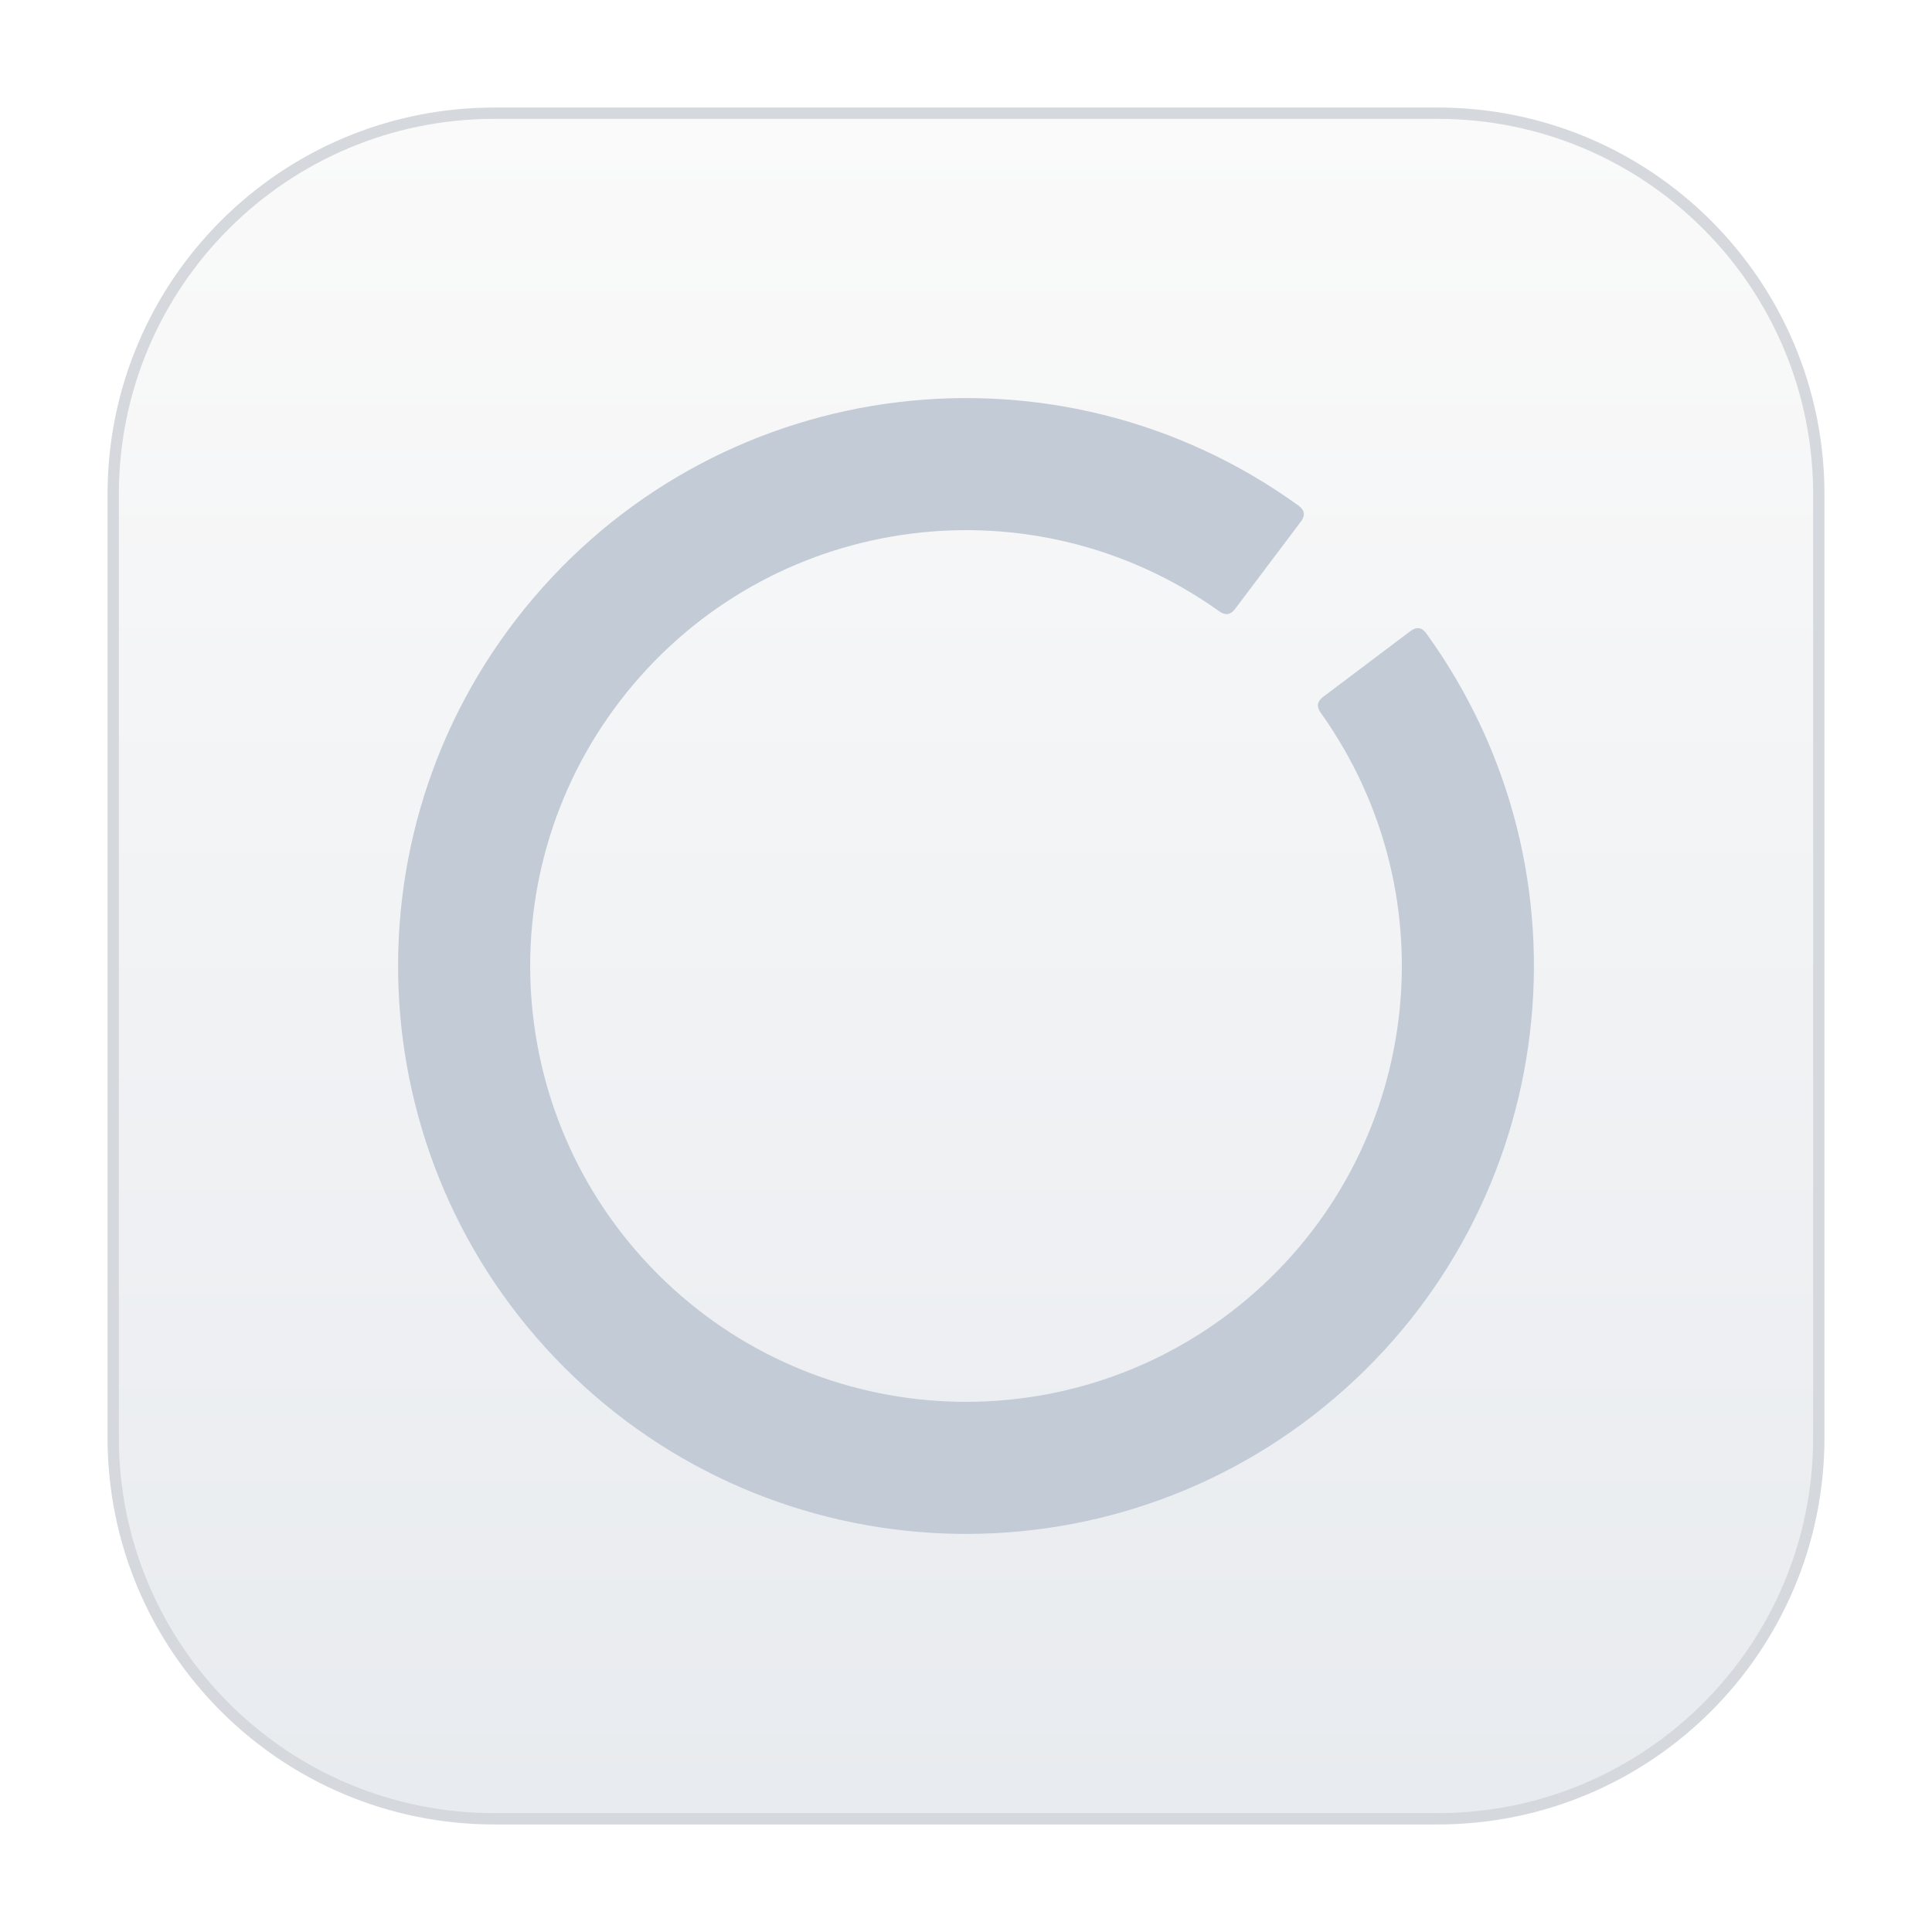
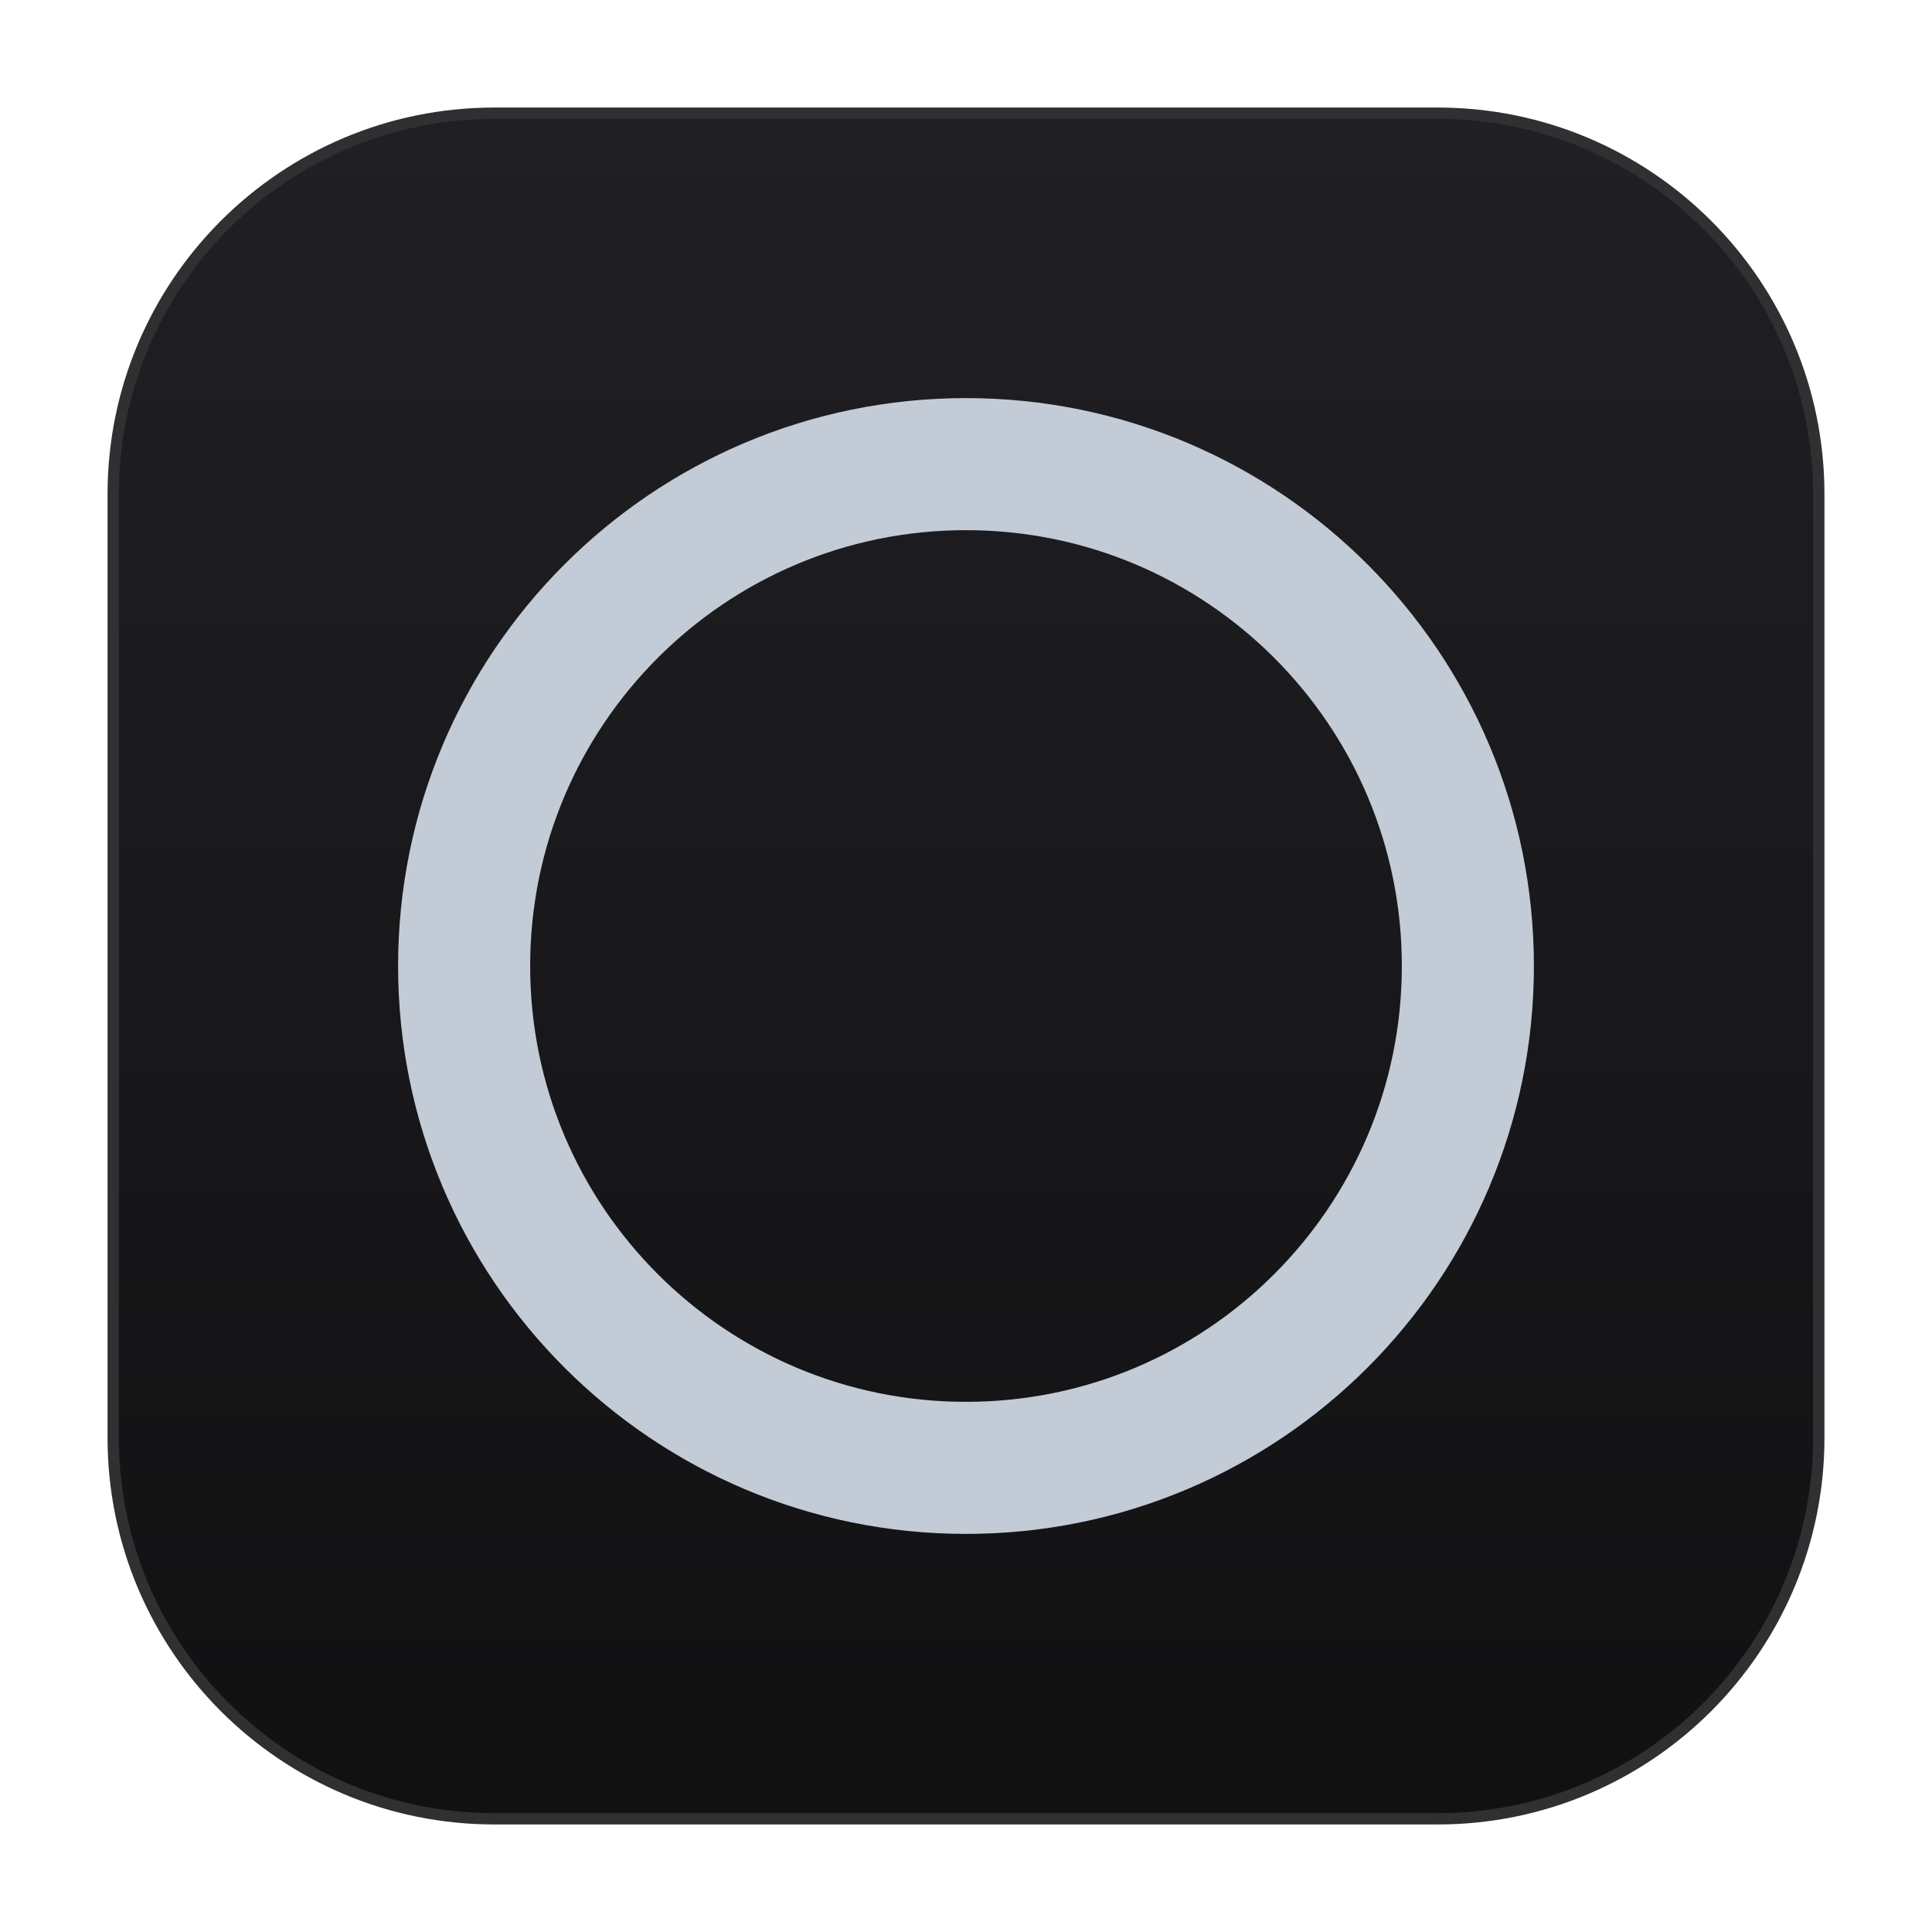
<svg xmlns="http://www.w3.org/2000/svg" width="1024" height="1024" viewBox="0 0 1024 1024">
  <defs>
-     <linearGradient id="paper" x2="0" y2="1">
-       <stop stop-color="#fafafa" />
-       <stop offset="1" stop-color="#e8ebef" />
+     <linearGradient id="charcoal" x2="0" y2="1">
+       <stop stop-color="#202024" />
+       <stop offset="1" stop-color="#111112" />
    </linearGradient>
  </defs>
-   <rect x="60" y="60" width="904" height="904" rx="202" fill="url(#paper)" stroke="#d5d8dd" stroke-width="6" />
-   <path fill="#c3cbd6" d="M 755.952 335.681 A 301 301 0 1 1 688.319 268.048 Q 693.146 271.611 689.535 276.403 L 654.630 322.723 Q 651.019 327.515 646.181 323.967 A 231 231 0 1 0 700.033 377.819 Q 696.485 372.981 701.277 369.370 L 747.597 334.465 Q 752.389 330.854 755.952 335.681 Z" />
+   <rect x="60" y="60" width="904" height="904" rx="202" fill="url(#charcoal)" stroke="#303033" stroke-width="6" />
+   <circle cx="512" cy="512" r="266" fill="none" stroke="#c3cbd6" stroke-width="70" />
</svg>
